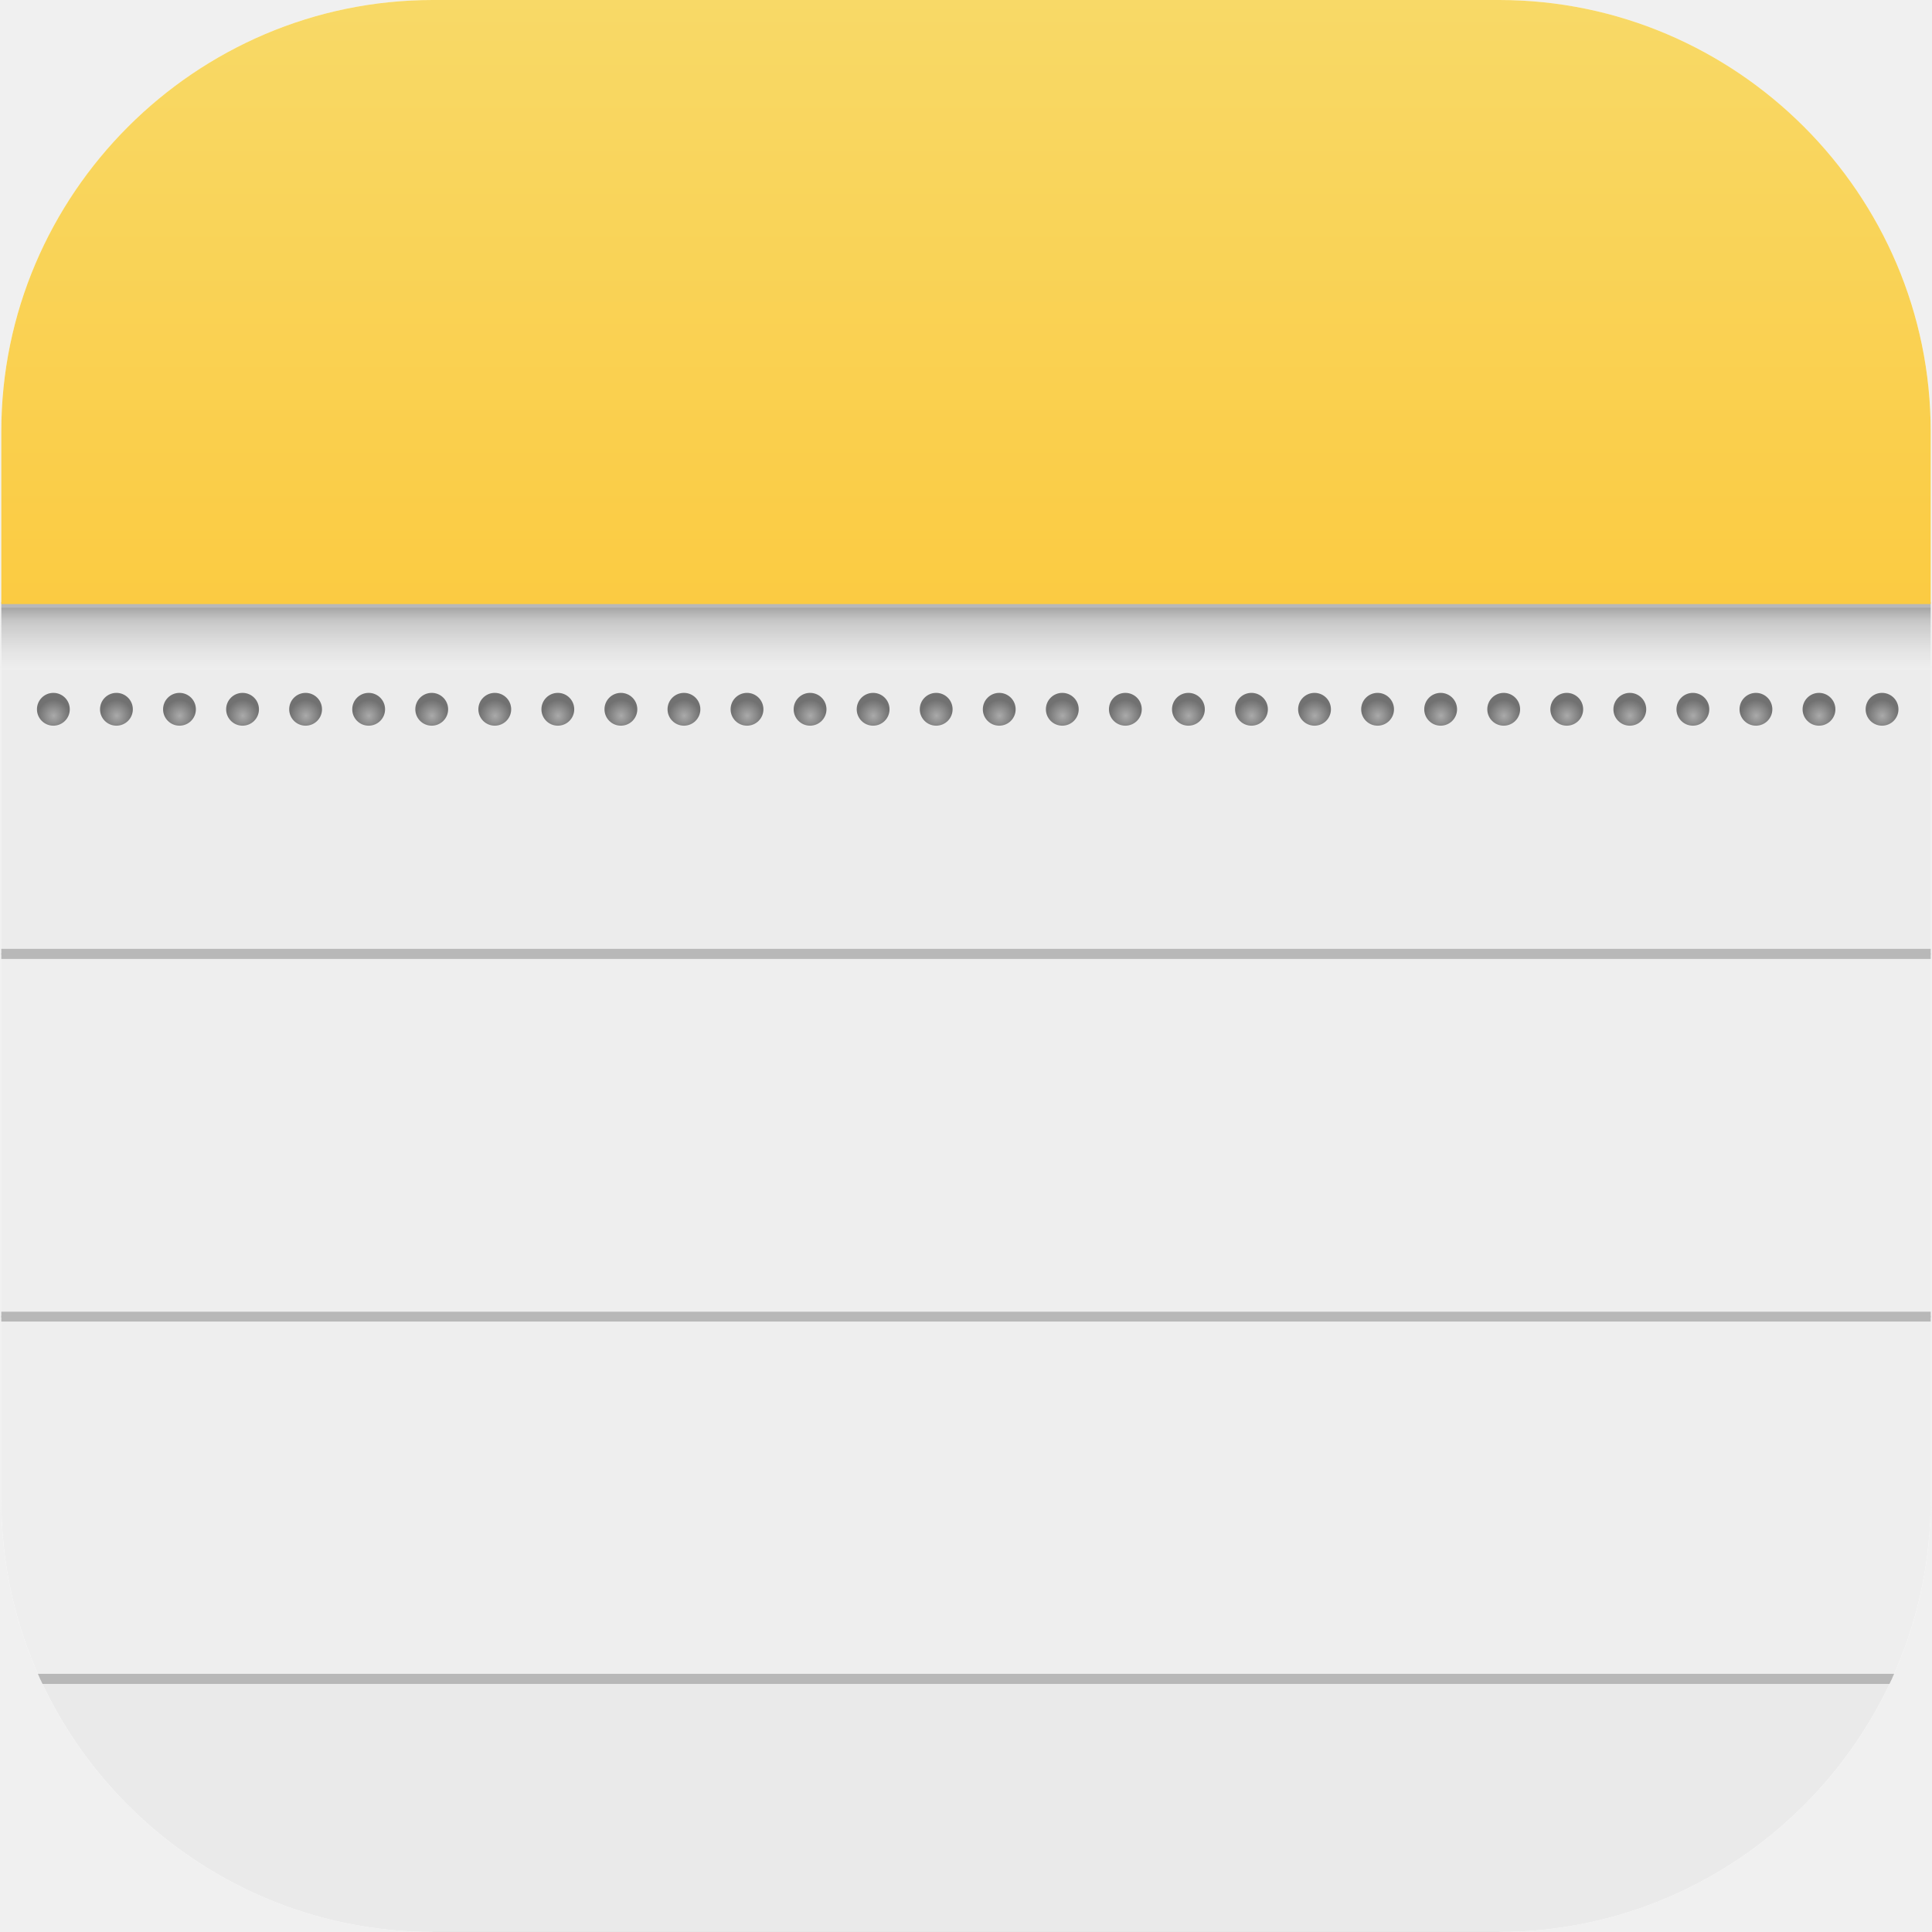
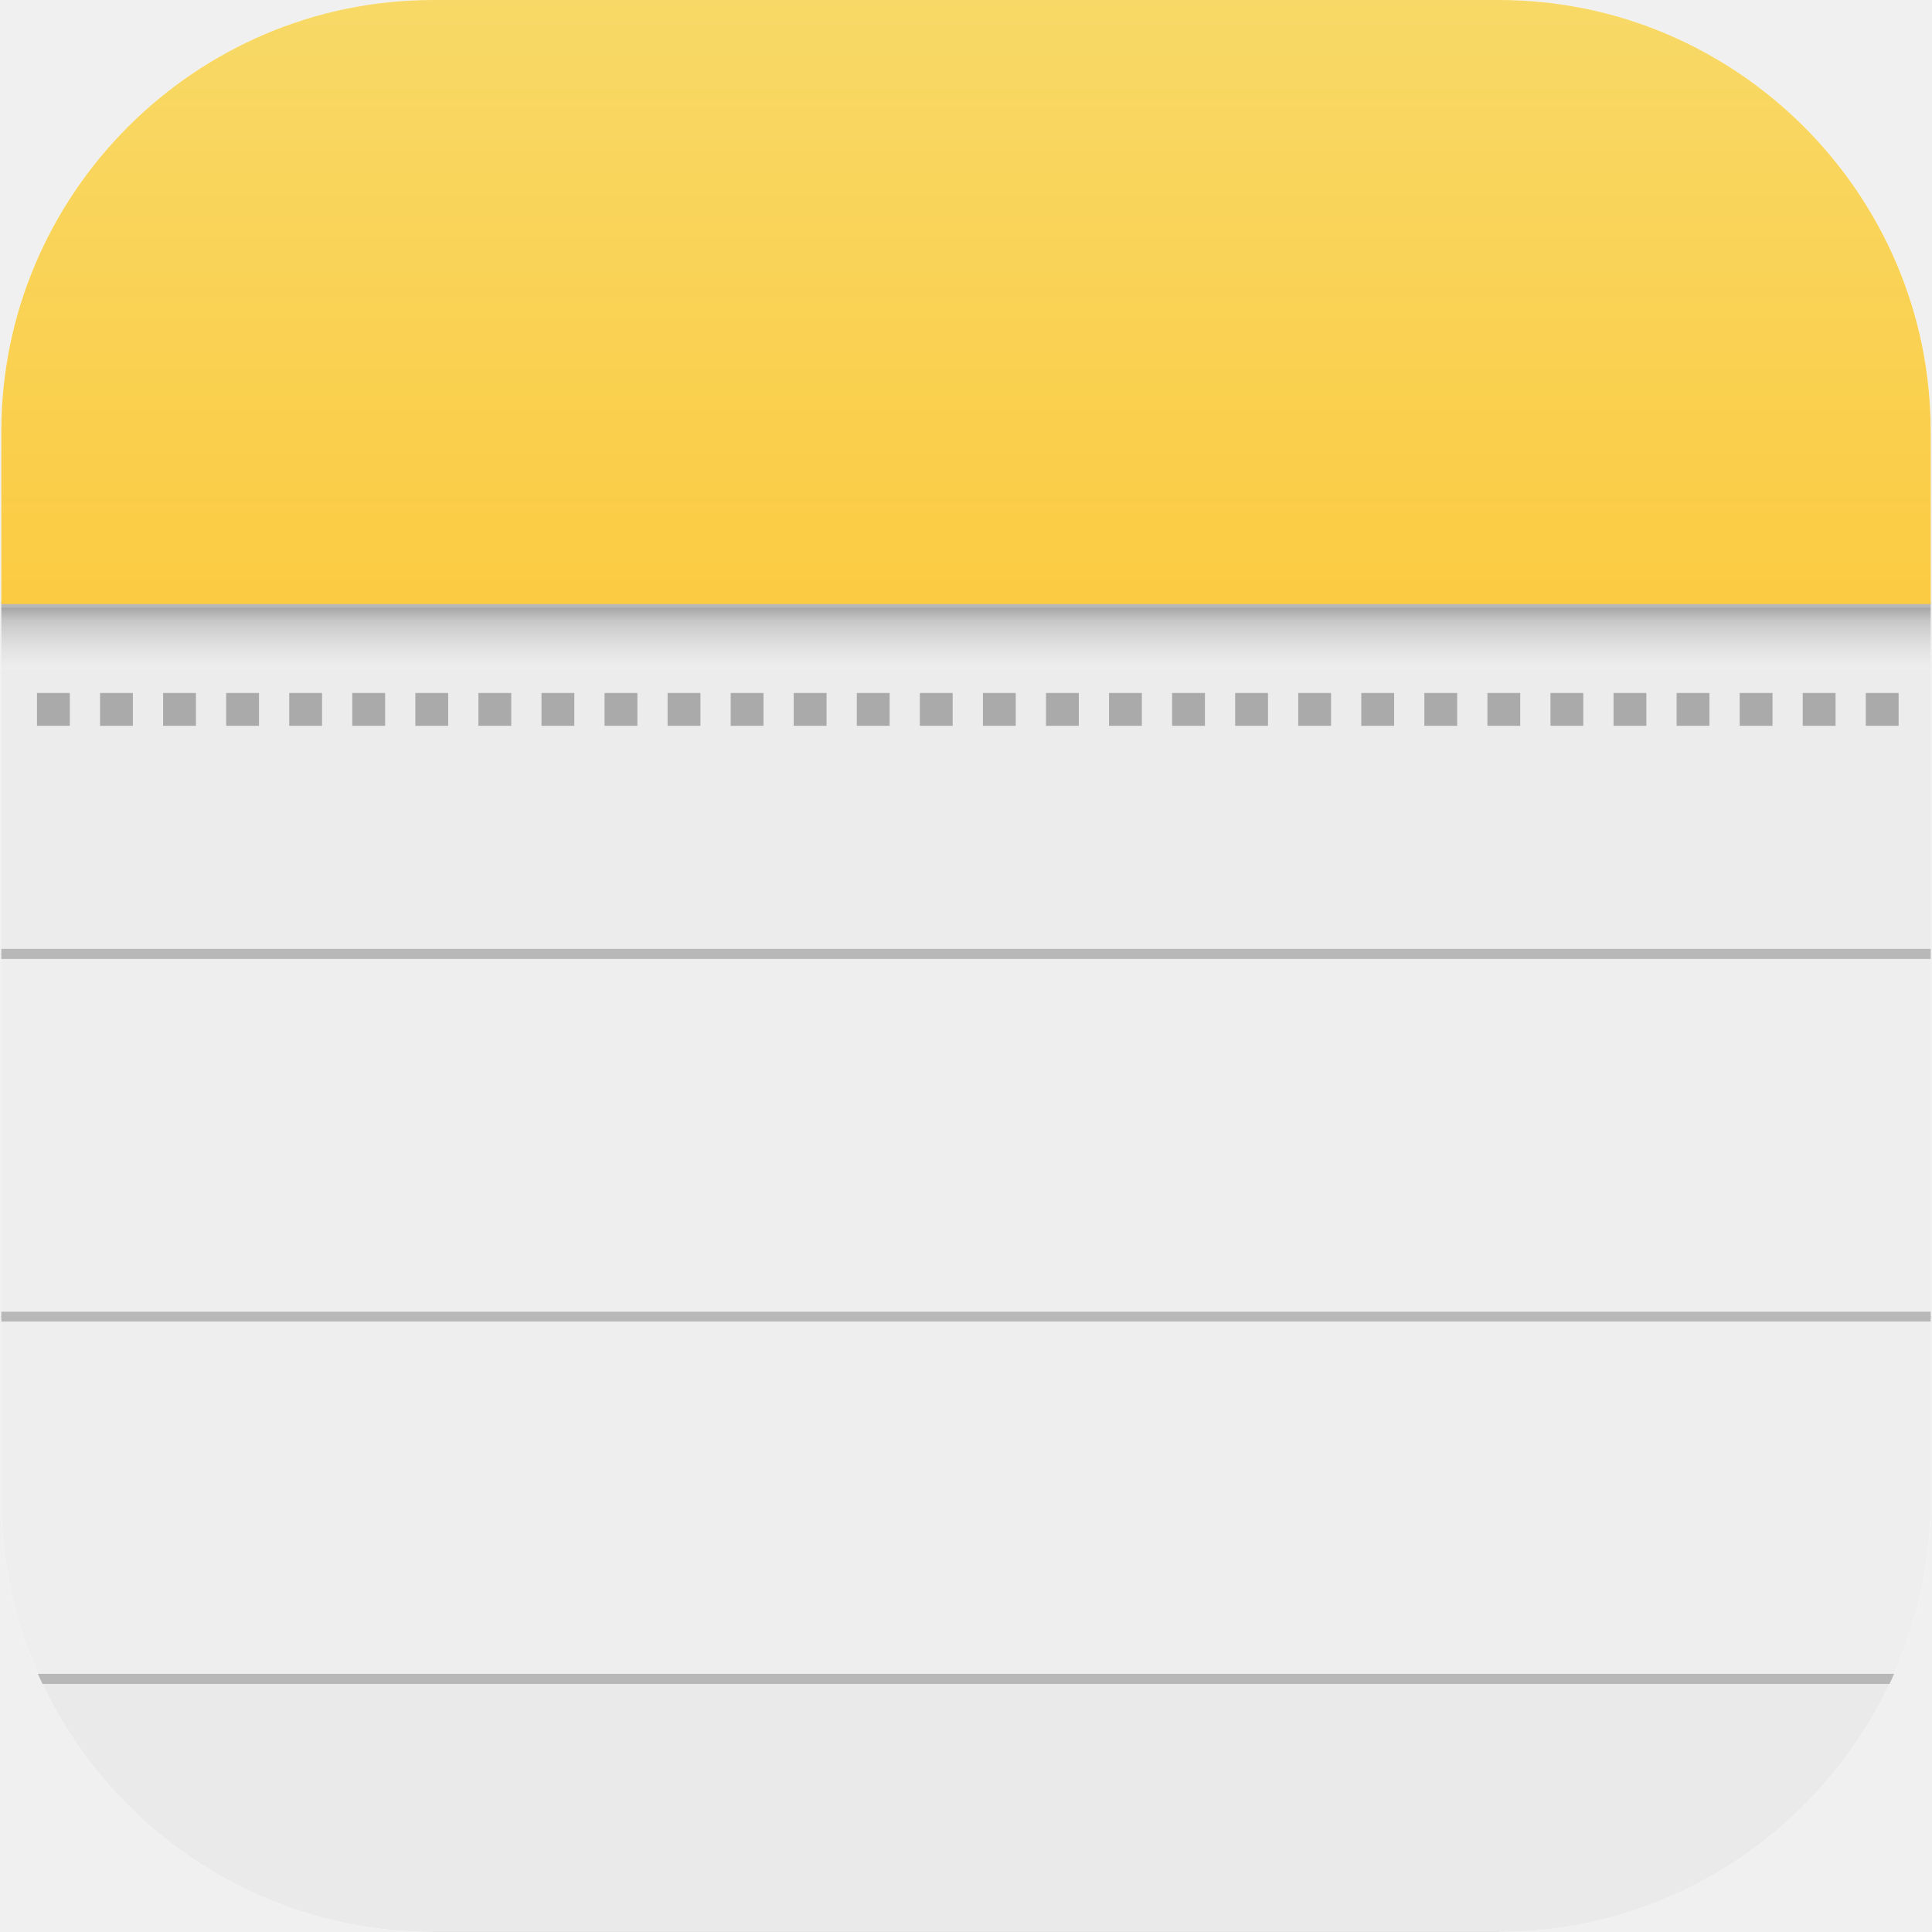
<svg xmlns="http://www.w3.org/2000/svg" xmlns:xlink="http://www.w3.org/1999/xlink" viewBox="0 0 335.84 335.836">
  <defs>
    <path id="a" d="M260.615 335.836H75.225c-41.25 0-75-33.75-75-75V75c0-41.25 33.75-75 75-75h185.39c41.25 0 75 33.75 75 75v185.836c0 41.25-33.75 75-75 75z" />
  </defs>
  <clipPath id="b">
    <use xlink:href="#a" overflow="visible" />
  </clipPath>
  <path clip-path="url(#b)" fill="#FFF" d="M0 0h335.84v335.836H0z" />
  <g clip-path="url(#b)">
    <path fill="#EAEAEA" d="M-.622 292.221H336.34v44.115H-.622z" />
    <path fill="#B8B8B8" d="M335.84 292.72v43.115H-.122V292.72H335.84m1-1H-1.122v45.115H336.84V291.72z" />
  </g>
  <g clip-path="url(#b)">
    <path fill="#EEE" d="M-.622 229.228H336.34v62.233H-.622z" />
    <path fill="#B8B8B8" d="M335.84 229.727v61.234H-.122v-61.234H335.84m1-1H-1.122v63.234H336.84v-63.234z" />
  </g>
  <g clip-path="url(#b)">
    <path fill="#EEE" d="M-.622 166.197h337.083v62.317H-.622z" />
    <path fill="#B8B8B8" d="M335.962 166.697v61.317H-.122v-61.317h336.084m1-1H-1.122v63.317h338.083v-63.317h.001z" />
  </g>
  <g clip-path="url(#b)">
    <path fill="#ECECEC" d="M-.622 105.127H336.34v60.305H-.622z" />
    <path fill="#B8B8B8" d="M335.84 105.628v59.306H-.122v-59.306H335.84m1-1H-1.122v61.306H336.84v-61.306z" />
  </g>
-   <g clip-path="url(#b)">
-     <radialGradient id="c" cx="9.329" cy="124.414" r="2.739" gradientUnits="userSpaceOnUse">
-       <stop offset="0" stop-color="#aaa" />
-       <stop offset="1" stop-color="#717171" />
-     </radialGradient>
-     <circle fill="url(#c)" cx="9.277" cy="123.295" r="2.853" />
-     <radialGradient id="d" cx="316.248" cy="124.414" r="2.739" gradientUnits="userSpaceOnUse">
-       <stop offset="0" stop-color="#aaa" />
-       <stop offset="1" stop-color="#717171" />
-     </radialGradient>
-     <circle fill="url(#d)" cx="316.196" cy="123.295" r="2.853" />
-     <radialGradient id="e" cx="305.287" cy="124.414" r="2.739" gradientUnits="userSpaceOnUse">
-       <stop offset="0" stop-color="#aaa" />
-       <stop offset="1" stop-color="#717171" />
-     </radialGradient>
-     <circle fill="url(#e)" cx="305.234" cy="123.295" r="2.853" />
-     <radialGradient id="f" cx="294.325" cy="124.414" r="2.739" gradientUnits="userSpaceOnUse">
-       <stop offset="0" stop-color="#aaa" />
-       <stop offset="1" stop-color="#717171" />
-     </radialGradient>
-     <circle fill="url(#f)" cx="294.273" cy="123.295" r="2.853" />
-     <radialGradient id="g" cx="283.364" cy="124.414" r="2.739" gradientUnits="userSpaceOnUse">
-       <stop offset="0" stop-color="#aaa" />
-       <stop offset="1" stop-color="#717171" />
-     </radialGradient>
-     <circle fill="url(#g)" cx="283.312" cy="123.295" r="2.853" />
-     <radialGradient id="h" cx="272.402" cy="124.414" r="2.739" gradientUnits="userSpaceOnUse">
-       <stop offset="0" stop-color="#aaa" />
-       <stop offset="1" stop-color="#717171" />
-     </radialGradient>
-     <circle fill="url(#h)" cx="272.35" cy="123.295" r="2.853" />
-     <radialGradient id="i" cx="261.441" cy="124.414" r="2.739" gradientUnits="userSpaceOnUse">
-       <stop offset="0" stop-color="#aaa" />
-       <stop offset="1" stop-color="#717171" />
-     </radialGradient>
-     <circle fill="url(#i)" cx="261.389" cy="123.295" r="2.853" />
-     <radialGradient id="j" cx="250.48" cy="124.414" r="2.739" gradientUnits="userSpaceOnUse">
-       <stop offset="0" stop-color="#aaa" />
-       <stop offset="1" stop-color="#717171" />
-     </radialGradient>
-     <circle fill="url(#j)" cx="250.428" cy="123.295" r="2.853" />
-     <radialGradient id="k" cx="239.518" cy="124.414" r="2.739" gradientUnits="userSpaceOnUse">
-       <stop offset="0" stop-color="#aaa" />
-       <stop offset="1" stop-color="#717171" />
-     </radialGradient>
-     <circle fill="url(#k)" cx="239.466" cy="123.295" r="2.853" />
-     <radialGradient id="l" cx="228.557" cy="124.414" r="2.739" gradientUnits="userSpaceOnUse">
-       <stop offset="0" stop-color="#aaa" />
-       <stop offset="1" stop-color="#717171" />
-     </radialGradient>
-     <circle fill="url(#l)" cx="228.505" cy="123.295" r="2.853" />
-     <radialGradient id="m" cx="217.596" cy="124.414" r="2.739" gradientUnits="userSpaceOnUse">
-       <stop offset="0" stop-color="#aaa" />
-       <stop offset="1" stop-color="#717171" />
-     </radialGradient>
-     <circle fill="url(#m)" cx="217.543" cy="123.295" r="2.853" />
-     <radialGradient id="n" cx="107.982" cy="124.414" r="2.739" gradientUnits="userSpaceOnUse">
-       <stop offset="0" stop-color="#aaa" />
-       <stop offset="1" stop-color="#717171" />
-     </radialGradient>
-     <circle fill="url(#n)" cx="107.93" cy="123.295" r="2.853" />
-     <radialGradient id="o" cx="86.059" cy="124.414" r="2.739" gradientUnits="userSpaceOnUse">
-       <stop offset="0" stop-color="#aaa" />
-       <stop offset="1" stop-color="#717171" />
-     </radialGradient>
-     <circle fill="url(#o)" cx="86.007" cy="123.295" r="2.853" />
-     <radialGradient id="p" cx="75.098" cy="124.414" r="2.739" gradientUnits="userSpaceOnUse">
-       <stop offset="0" stop-color="#aaa" />
-       <stop offset="1" stop-color="#717171" />
-     </radialGradient>
-     <circle fill="url(#p)" cx="75.046" cy="123.295" r="2.853" />
-     <radialGradient id="q" cx="64.136" cy="124.414" r="2.739" gradientUnits="userSpaceOnUse">
-       <stop offset="0" stop-color="#aaa" />
-       <stop offset="1" stop-color="#717171" />
-     </radialGradient>
-     <circle fill="url(#q)" cx="64.084" cy="123.295" r="2.853" />
-     <radialGradient id="r" cx="53.175" cy="124.414" r="2.739" gradientUnits="userSpaceOnUse">
-       <stop offset="0" stop-color="#aaa" />
-       <stop offset="1" stop-color="#717171" />
-     </radialGradient>
-     <circle fill="url(#r)" cx="53.123" cy="123.295" r="2.853" />
-     <radialGradient id="s" cx="42.214" cy="124.414" r="2.739" gradientUnits="userSpaceOnUse">
-       <stop offset="0" stop-color="#aaa" />
-       <stop offset="1" stop-color="#717171" />
-     </radialGradient>
-     <circle fill="url(#s)" cx="42.162" cy="123.295" r="2.853" />
-     <radialGradient id="t" cx="31.252" cy="124.414" r="2.739" gradientUnits="userSpaceOnUse">
-       <stop offset="0" stop-color="#aaa" />
-       <stop offset="1" stop-color="#717171" />
-     </radialGradient>
-     <circle fill="url(#t)" cx="31.2" cy="123.295" r="2.853" />
-     <radialGradient id="u" cx="20.291" cy="124.414" r="2.739" gradientUnits="userSpaceOnUse">
-       <stop offset="0" stop-color="#aaa" />
-       <stop offset="1" stop-color="#717171" />
-     </radialGradient>
-     <circle fill="url(#u)" cx="20.239" cy="123.295" r="2.853" />
-     <radialGradient id="v" cx="327.209" cy="124.414" r="2.739" gradientUnits="userSpaceOnUse">
-       <stop offset="0" stop-color="#aaa" />
-       <stop offset="1" stop-color="#717171" />
-     </radialGradient>
-     <circle fill="url(#v)" cx="327.157" cy="123.295" r="2.853" />
-     <radialGradient id="w" cx="206.634" cy="124.414" r="2.739" gradientUnits="userSpaceOnUse">
-       <stop offset="0" stop-color="#aaa" />
-       <stop offset="1" stop-color="#717171" />
-     </radialGradient>
-     <circle fill="url(#w)" cx="206.582" cy="123.295" r="2.853" />
-     <radialGradient id="x" cx="195.673" cy="124.414" r="2.739" gradientUnits="userSpaceOnUse">
-       <stop offset="0" stop-color="#aaa" />
-       <stop offset="1" stop-color="#717171" />
-     </radialGradient>
-     <circle fill="url(#x)" cx="195.621" cy="123.295" r="2.853" />
-     <radialGradient id="y" cx="184.712" cy="124.414" r="2.739" gradientUnits="userSpaceOnUse">
-       <stop offset="0" stop-color="#aaa" />
-       <stop offset="1" stop-color="#717171" />
-     </radialGradient>
-     <circle fill="url(#y)" cx="184.659" cy="123.295" r="2.853" />
-     <radialGradient id="z" cx="173.75" cy="124.414" r="2.739" gradientUnits="userSpaceOnUse">
-       <stop offset="0" stop-color="#aaa" />
-       <stop offset="1" stop-color="#717171" />
-     </radialGradient>
-     <circle fill="url(#z)" cx="173.698" cy="123.295" r="2.853" />
-     <radialGradient id="A" cx="129.905" cy="124.414" r="2.739" gradientUnits="userSpaceOnUse">
-       <stop offset="0" stop-color="#aaa" />
-       <stop offset="1" stop-color="#717171" />
-     </radialGradient>
-     <circle fill="url(#A)" cx="129.853" cy="123.295" r="2.853" />
-     <radialGradient id="B" cx="118.943" cy="124.414" r="2.739" gradientUnits="userSpaceOnUse">
-       <stop offset="0" stop-color="#aaa" />
-       <stop offset="1" stop-color="#717171" />
-     </radialGradient>
-     <circle fill="url(#B)" cx="118.891" cy="123.295" r="2.853" />
-     <radialGradient id="C" cx="162.789" cy="124.414" r="2.739" gradientUnits="userSpaceOnUse">
-       <stop offset="0" stop-color="#aaa" />
-       <stop offset="1" stop-color="#717171" />
-     </radialGradient>
-     <circle fill="url(#C)" cx="162.737" cy="123.295" r="2.853" />
-     <radialGradient id="D" cx="151.827" cy="124.414" r="2.739" gradientUnits="userSpaceOnUse">
-       <stop offset="0" stop-color="#aaa" />
-       <stop offset="1" stop-color="#717171" />
-     </radialGradient>
-     <circle fill="url(#D)" cx="151.775" cy="123.295" r="2.853" />
-     <radialGradient id="E" cx="140.866" cy="124.414" r="2.739" gradientUnits="userSpaceOnUse">
-       <stop offset="0" stop-color="#aaa" />
-       <stop offset="1" stop-color="#717171" />
-     </radialGradient>
-     <circle fill="url(#E)" cx="140.814" cy="123.295" r="2.853" />
-     <radialGradient id="F" cx="97.02" cy="124.414" r="2.739" gradientUnits="userSpaceOnUse">
-       <stop offset="0" stop-color="#aaa" />
-       <stop offset="1" stop-color="#717171" />
-     </radialGradient>
-     <circle fill="url(#F)" cx="96.968" cy="123.295" r="2.853" />
+   <g clip-path="url(#b)" fill="#AAA">
+     <path d="M6.43 120.46h5.706v5.706H6.43zM313.369 120.46h5.706v5.706h-5.706zM302.407 120.46h5.706v5.706h-5.706zM291.444 120.46h5.706v5.706h-5.706zM280.482 120.46h5.706v5.706h-5.706zM269.52 120.46h5.706v5.706h-5.706zM258.558 120.46h5.706v5.706h-5.706zM247.596 120.46h5.706v5.706h-5.706zM236.634 120.46h5.706v5.706h-5.706zM225.672 120.46h5.706v5.706h-5.706zM214.71 120.46h5.706v5.706h-5.706zM203.748 120.46h5.706v5.706h-5.706zM192.785 120.46h5.706v5.706h-5.706zM181.823 120.46h5.706v5.706h-5.706zM170.861 120.46h5.706v5.706h-5.706zM159.899 120.46h5.706v5.706h-5.706zM148.937 120.46h5.706v5.706h-5.706zM137.975 120.46h5.706v5.706h-5.706zM127.013 120.46h5.706v5.706h-5.706zM116.051 120.46h5.706v5.706h-5.706zM105.089 120.46h5.706v5.706h-5.706zM94.127 120.46h5.706v5.706h-5.706zM83.165 120.46h5.706v5.706h-5.706zM72.202 120.46h5.706v5.706h-5.706zM61.24 120.46h5.706v5.706H61.24zM50.278 120.46h5.706v5.706h-5.706zM39.316 120.46h5.706v5.706h-5.706zM28.354 120.46h5.706v5.706h-5.706zM17.392 120.46h5.706v5.706h-5.706zM324.331 120.46h5.706v5.706h-5.706z" />
  </g>
-   <linearGradient id="G" gradientUnits="userSpaceOnUse" x1="167.859" y1="105.627" x2="167.859" y2="116.47">
+   <linearGradient id="c" gradientUnits="userSpaceOnUse" x1="167.859" y1="105.627" x2="167.859" y2="116.47">
    <stop offset="0" stop-opacity=".3" />
    <stop offset=".2" stop-color="#2b2b2b" stop-opacity=".2" />
    <stop offset="1" stop-color="#fff" stop-opacity=".1" />
  </linearGradient>
-   <path clip-path="url(#b)" fill="url(#G)" d="M-.122 105.628H335.84v10.843H-.122z" />
-   <linearGradient id="H" gradientUnits="userSpaceOnUse" x1="168.154" x2="168.154" y2="105.004">
+   <path clip-path="url(#b)" fill="url(#c)" d="M-.122 105.628H335.84v10.843H-.122z" />
+   <linearGradient id="d" gradientUnits="userSpaceOnUse" x1="168.154" x2="168.154" y2="105.004">
    <stop offset="0" stop-color="#f8d967" />
    <stop offset="1" stop-color="#fbcb42" />
  </linearGradient>
-   <path clip-path="url(#b)" fill="url(#H)" d="M.225 0h335.858v105.004H.225z" />
+   <path clip-path="url(#b)" fill="url(#d)" d="M.225 0h335.858v105.004H.225z" />
</svg>
